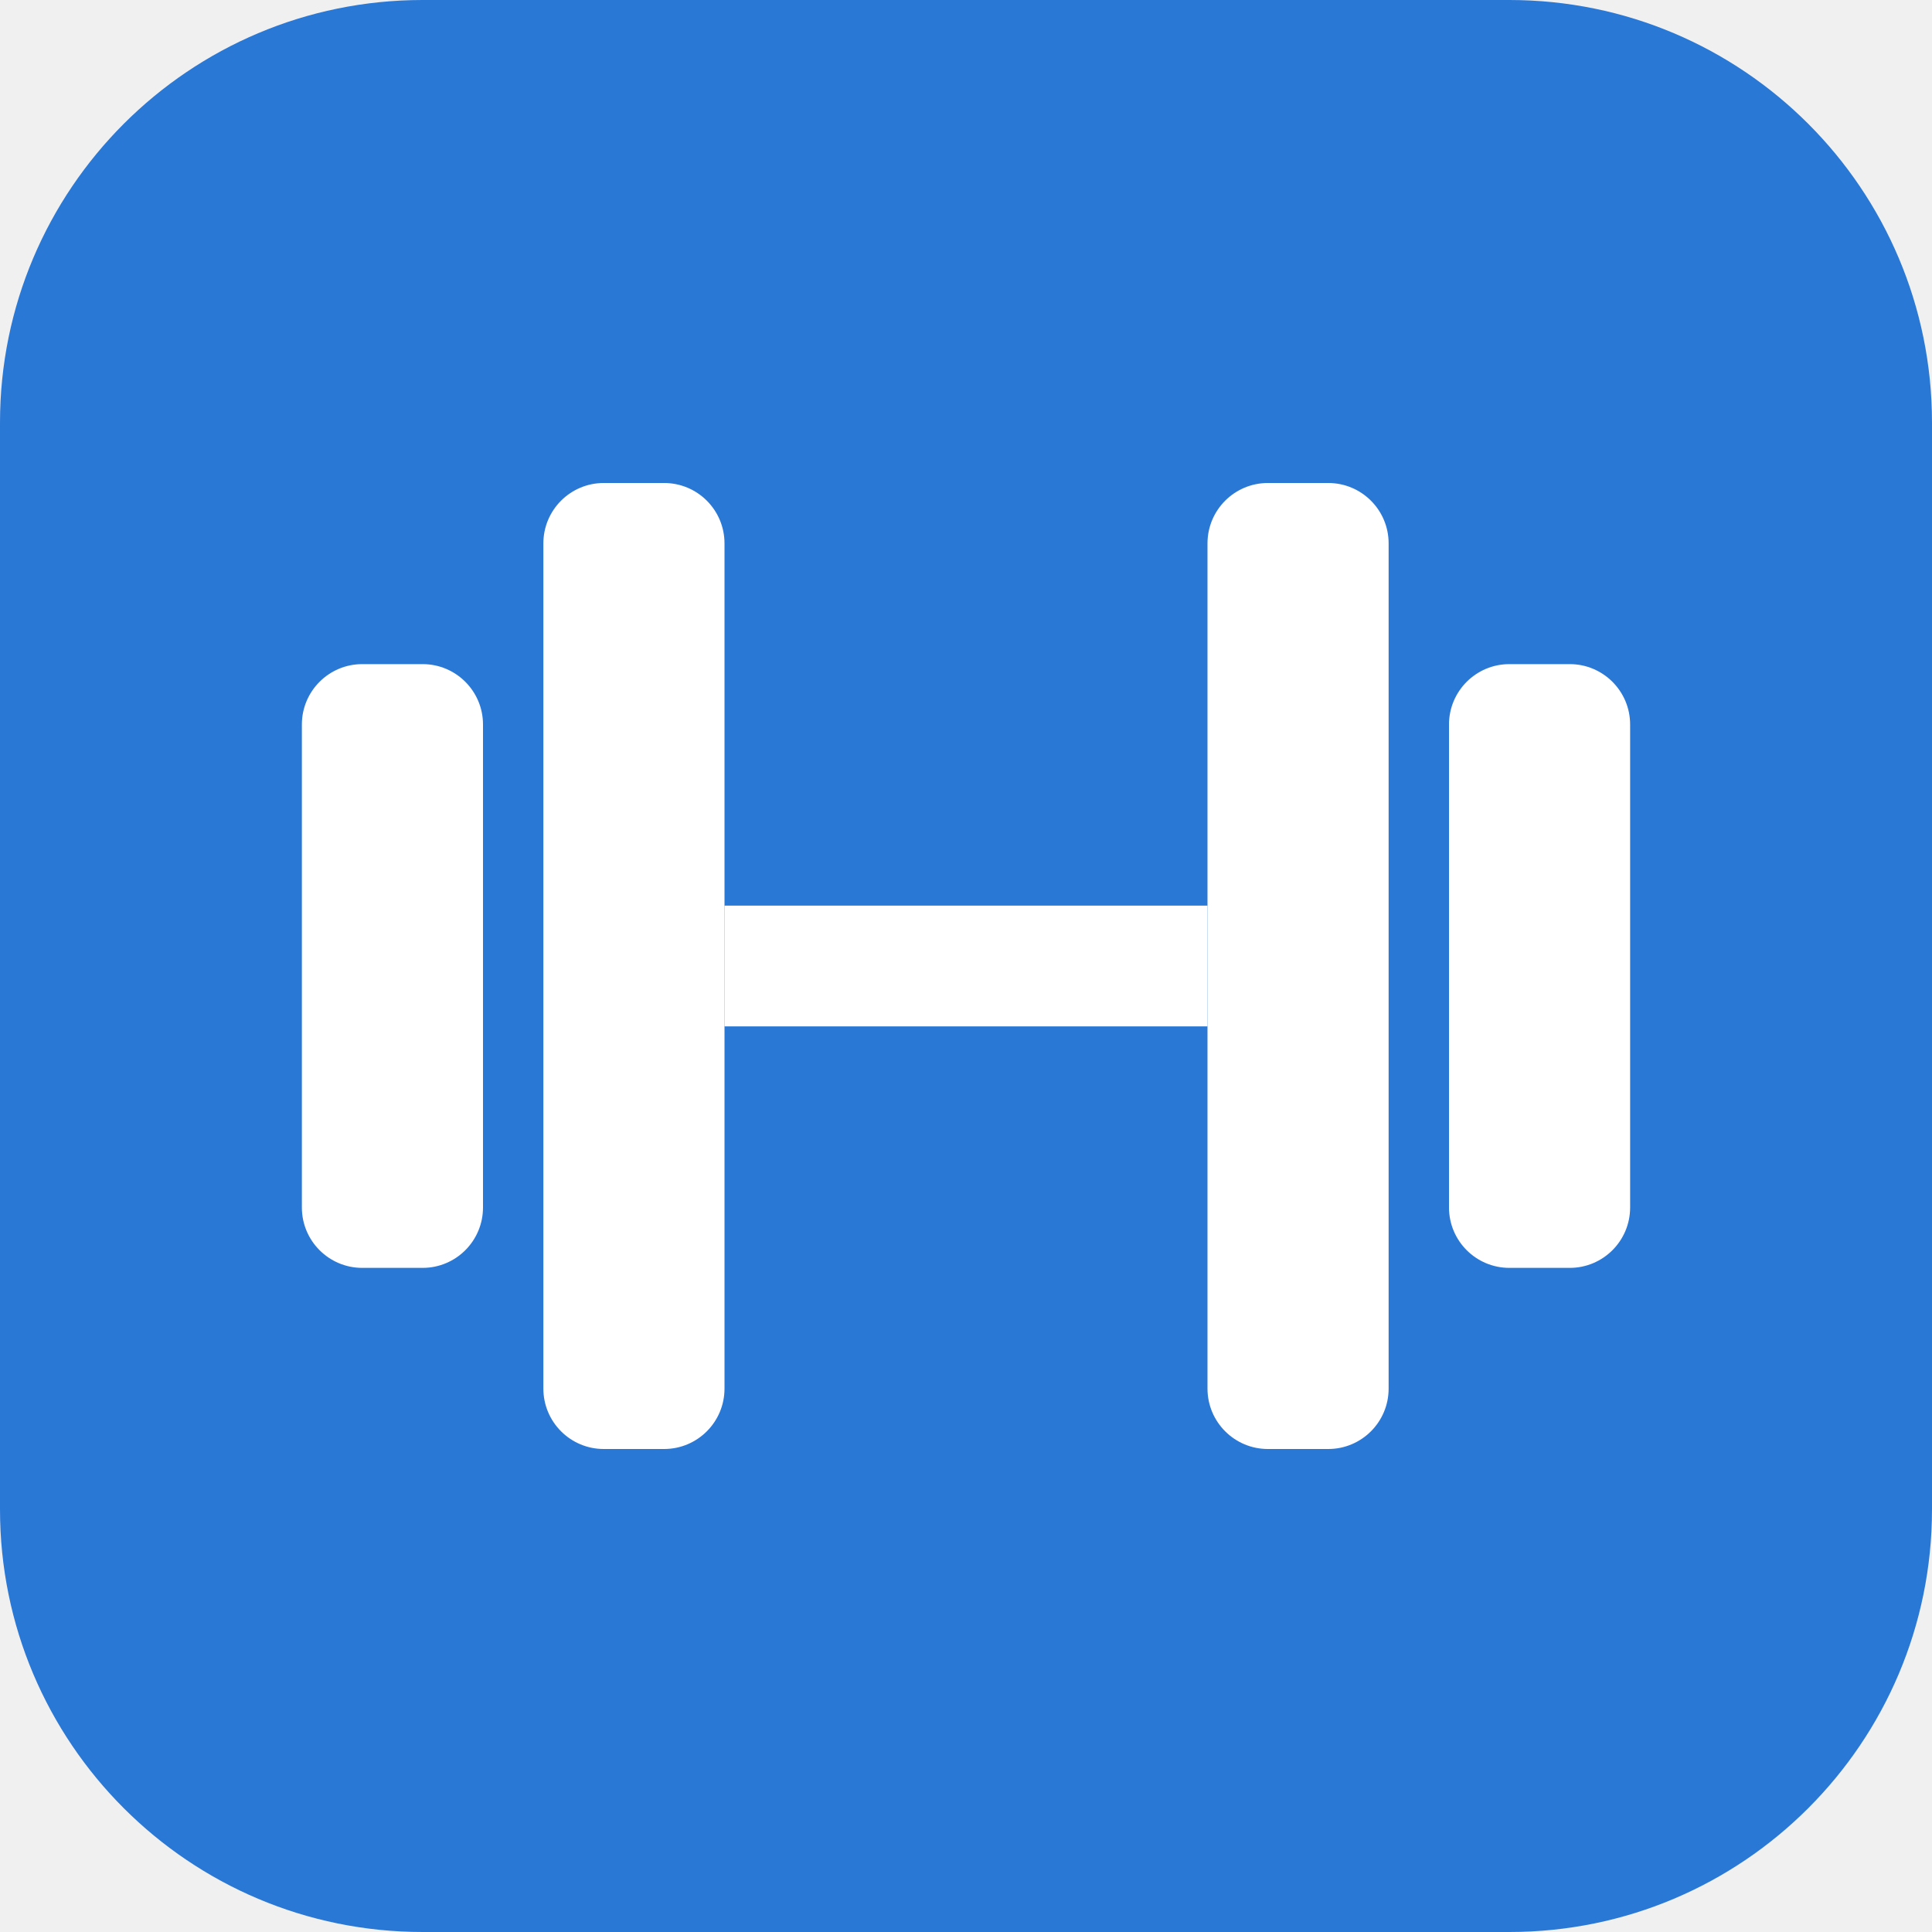
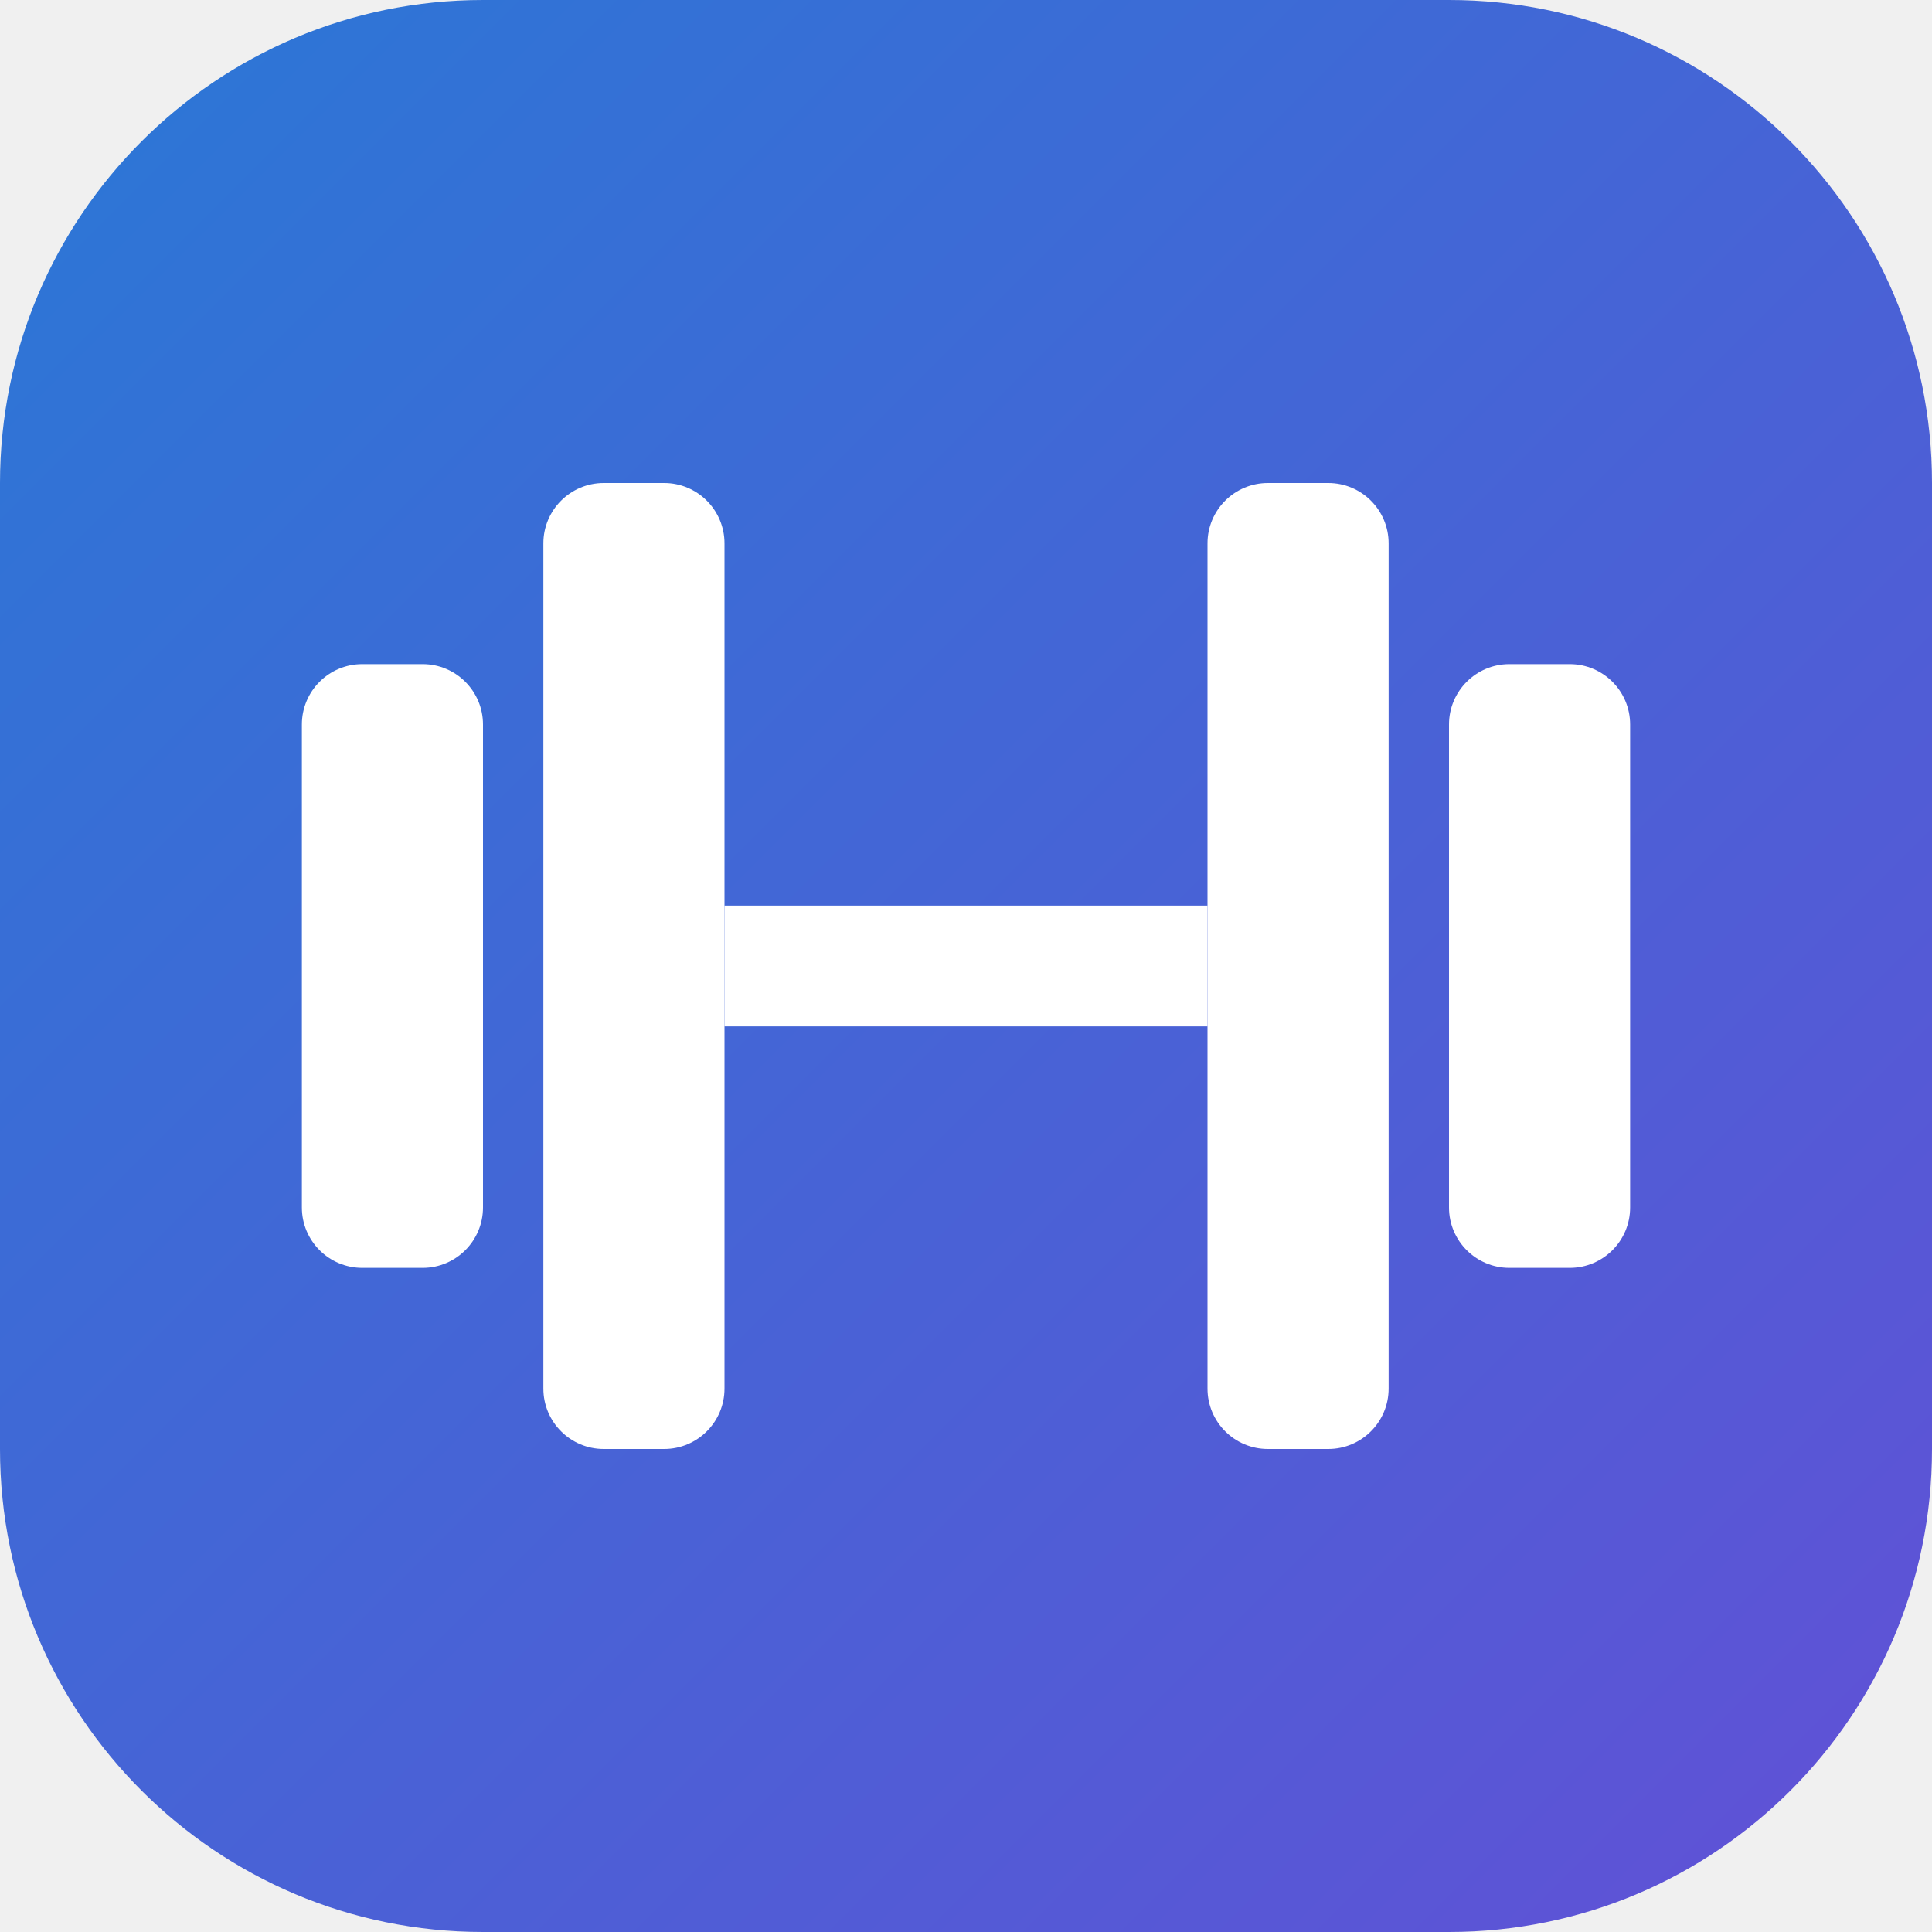
<svg xmlns="http://www.w3.org/2000/svg" viewBox="0 0 32 32">
-   <rect width="32" height="32" rx="7" fill="#2a78d6" />
+   <defs>
+     <linearGradient id="g" x1="0" y1="0" x2="1" y2="1">
+       <stop offset="0" stop-color="#2a78d6" />
+       <stop offset="1" stop-color="#6250d6" />
+     </linearGradient>
+   </defs>
+   <rect width="32" height="32" rx="8" fill="url(#g)" />
  <g fill="#fff">
    <rect x="5" y="11" width="3" height="10" rx="1" />
    <rect x="9" y="8" width="3" height="16" rx="1" />
    <rect x="20" y="8" width="3" height="16" rx="1" />
    <rect x="24" y="11" width="3" height="10" rx="1" />
    <rect x="12" y="15" width="8" height="2" />
  </g>
</svg>
